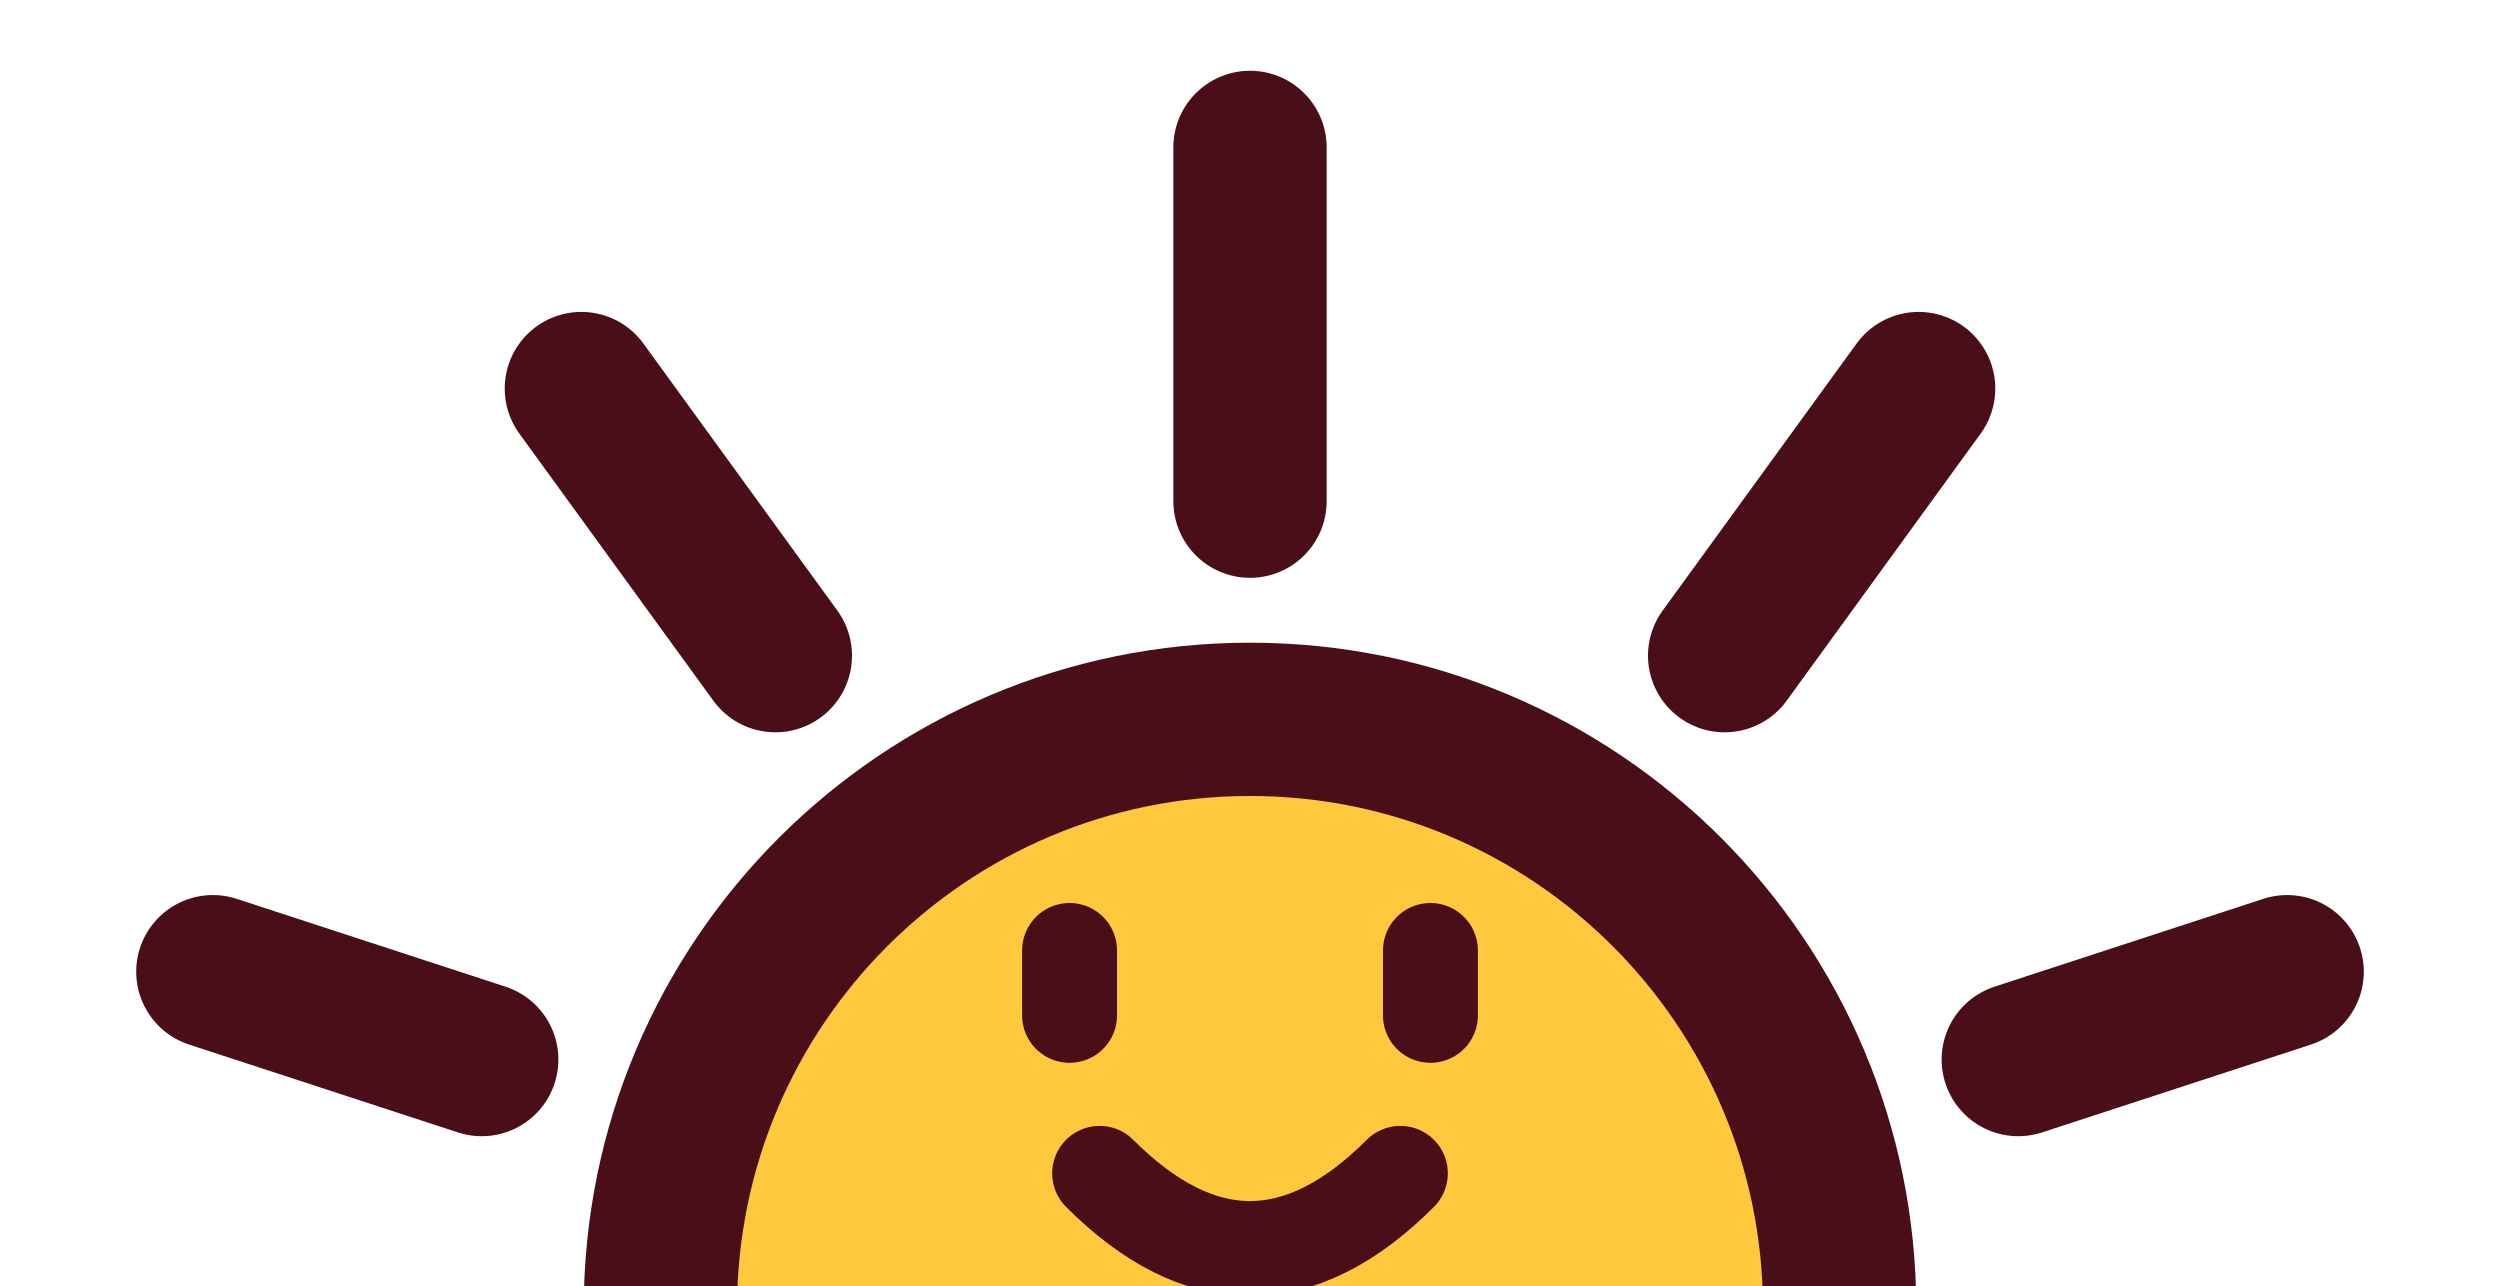
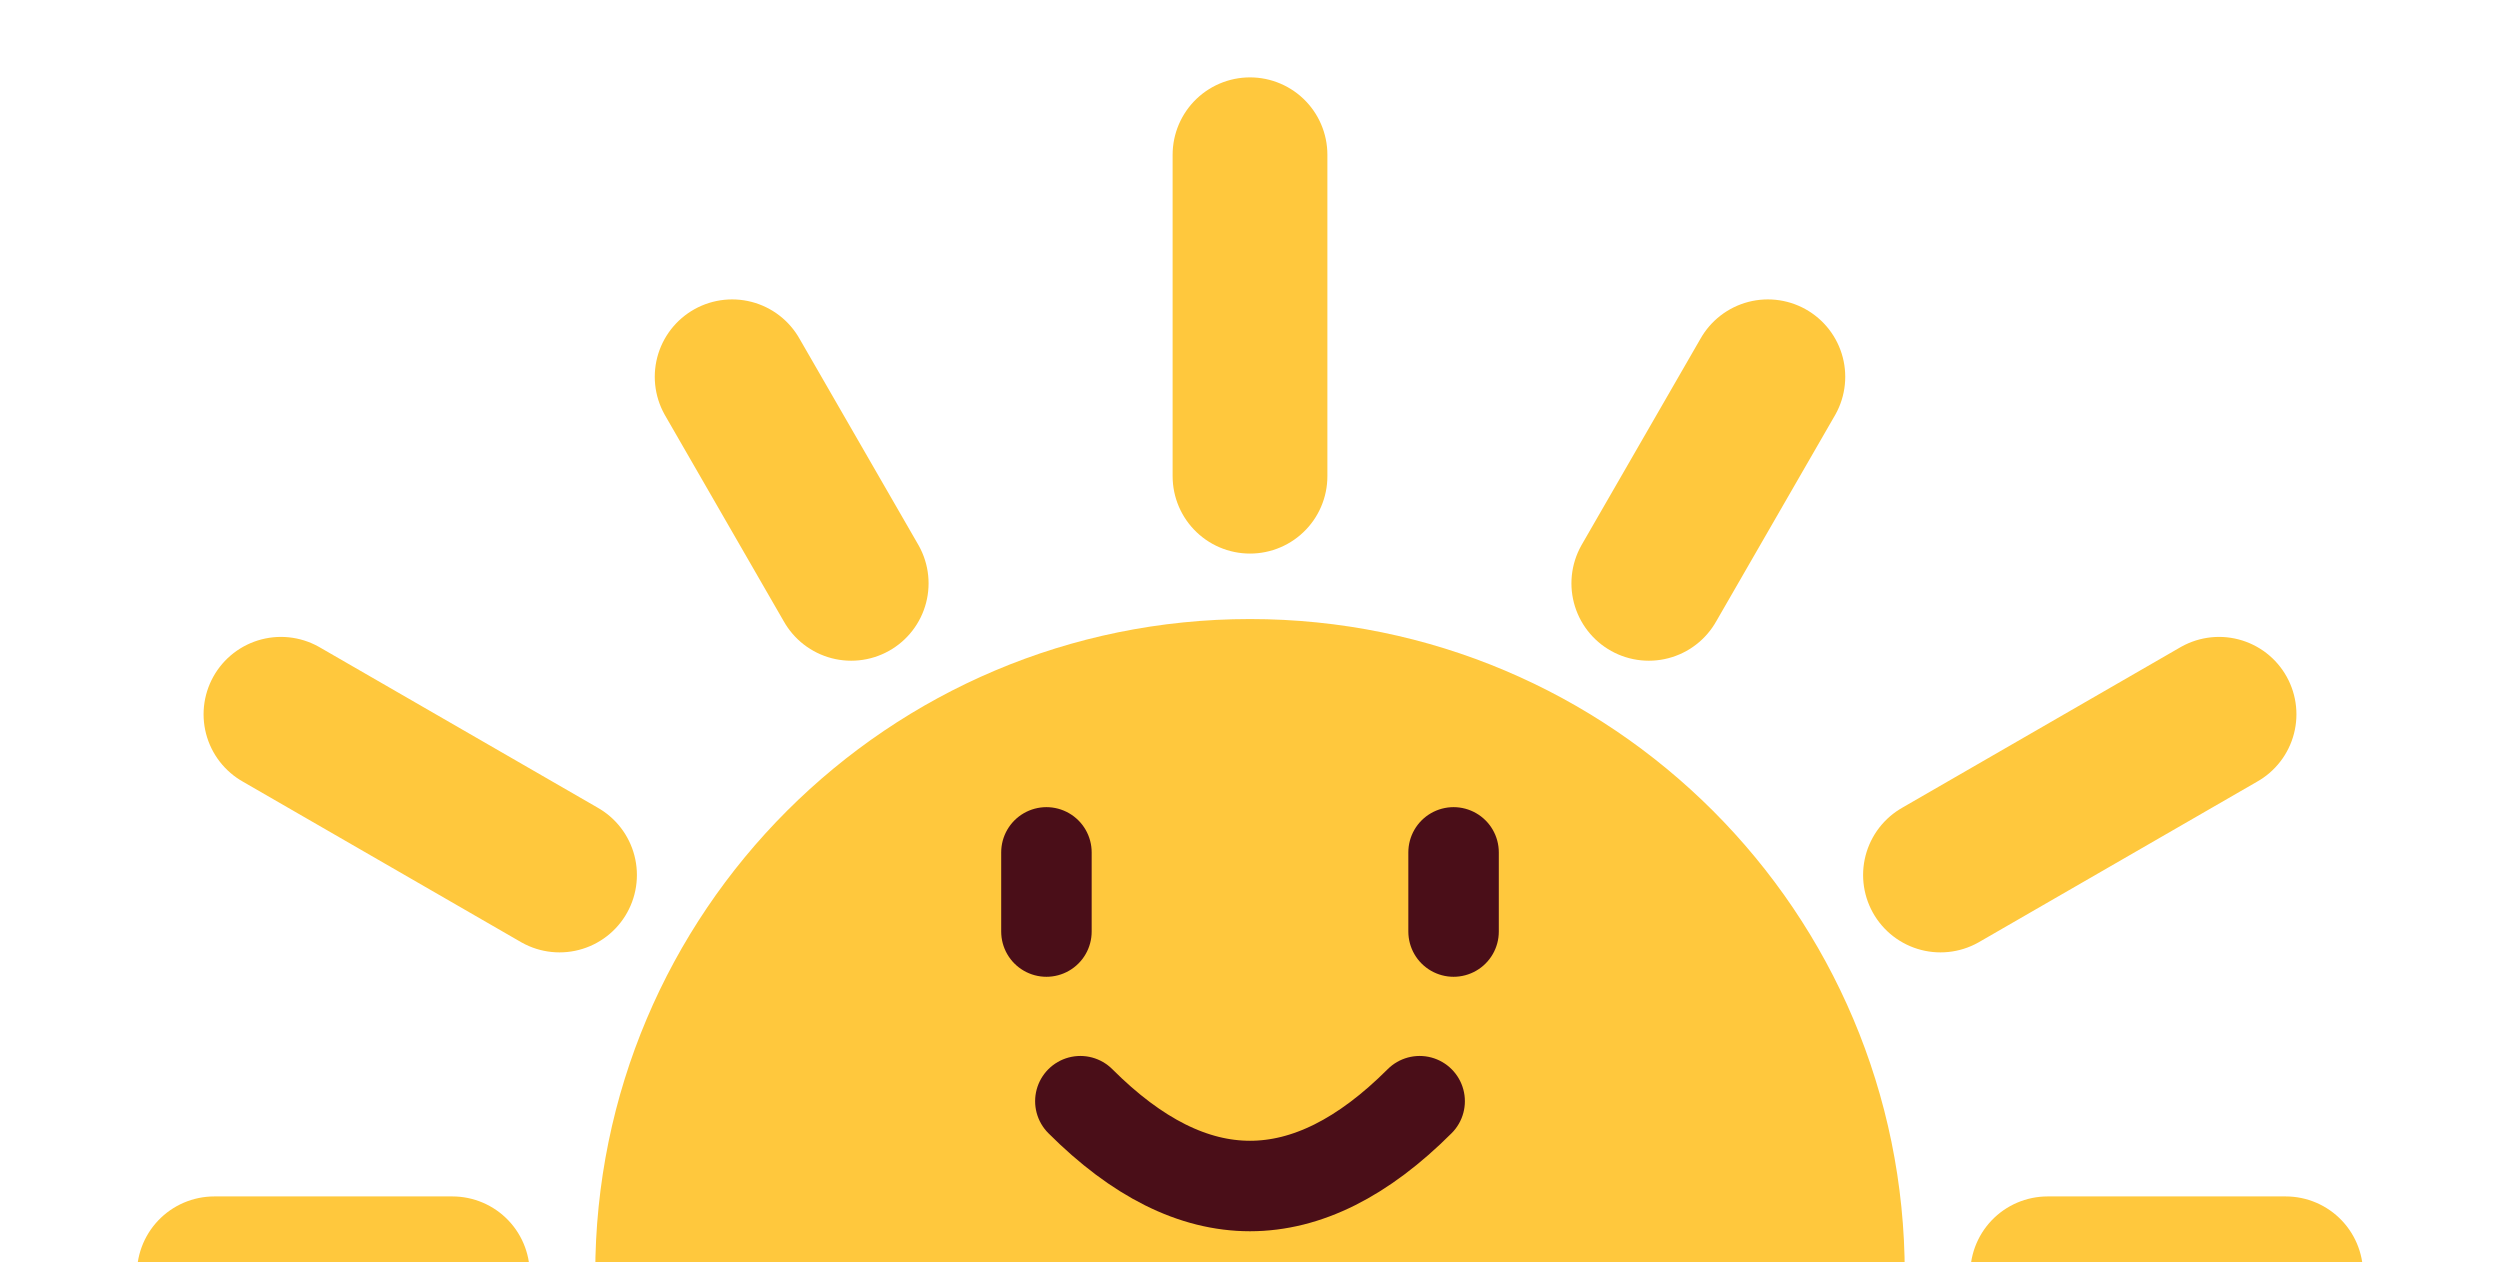
- <svg xmlns="http://www.w3.org/2000/svg" viewBox="0 0 424 218" width="424" height="218" role="img" aria-label="El Solete asomando">
-   <path d="M112.0 222.0 A100 100 0 0 1 312.0 222.0 Z" fill="#FFC83D" />
-   <g fill="none" stroke="#4A0E18" stroke-width="26" stroke-linecap="round">
-     <path d="M112.0 248.0 L112.0 222.0 A100 100 0 0 1 312.0 222.0 L312.0 248.0" />
-     <line x1="81.7" y1="179.7" x2="36.1" y2="164.8" />
-     <line x1="131.5" y1="111.2" x2="98.6" y2="65.9" />
-     <line x1="212.0" y1="85.0" x2="212.0" y2="25.0" />
-     <line x1="292.5" y1="111.2" x2="325.4" y2="65.9" />
-     <line x1="342.3" y1="179.7" x2="387.9" y2="164.8" />
-   </g>
-   <g fill="none" stroke="#4A0E18" stroke-width="16.1" stroke-linecap="round">
-     <line x1="181.4" y1="161.2" x2="181.4" y2="172.2" />
-     <line x1="242.6" y1="161.2" x2="242.6" y2="172.2" />
-     <path d="M186.5 199.0 q25.5 25.5 51.0 0" />
+ <svg xmlns="http://www.w3.org/2000/svg" viewBox="0 0 420 212" width="420" height="212" role="img" aria-label="El Solete asomando">
+   <line x1="76.0" y1="214.0" x2="36.0" y2="214.0" stroke="#FFC83D" stroke-width="26" stroke-linecap="round" />
+   <line x1="94.0" y1="147.0" x2="47.2" y2="120.0" stroke="#FFC83D" stroke-width="26" stroke-linecap="round" />
+   <line x1="143.0" y1="98.0" x2="123.0" y2="63.3" stroke="#FFC83D" stroke-width="26" stroke-linecap="round" />
+   <line x1="210.0" y1="80.0" x2="210.0" y2="26.0" stroke="#FFC83D" stroke-width="26" stroke-linecap="round" />
+   <line x1="277.0" y1="98.0" x2="297.0" y2="63.3" stroke="#FFC83D" stroke-width="26" stroke-linecap="round" />
+   <line x1="326.0" y1="147.0" x2="372.8" y2="120.0" stroke="#FFC83D" stroke-width="26" stroke-linecap="round" />
+   <line x1="344.0" y1="214.0" x2="384.0" y2="214.0" stroke="#FFC83D" stroke-width="26" stroke-linecap="round" />
+   <path d="M100.0 214.0 A110 110 0 0 1 320.0 214.0 Z" fill="#FFC83D" />
+   <g fill="none" stroke="#4A0E18" stroke-width="15.2" stroke-linecap="round" stroke-linejoin="round">
+     <line x1="175.8" y1="143.2" x2="175.8" y2="156.5" />
+     <line x1="244.2" y1="143.2" x2="244.2" y2="156.5" />
+     <path d="M181.5 185.0 q28.5 28.5 57.0 0" />
  </g>
</svg>
